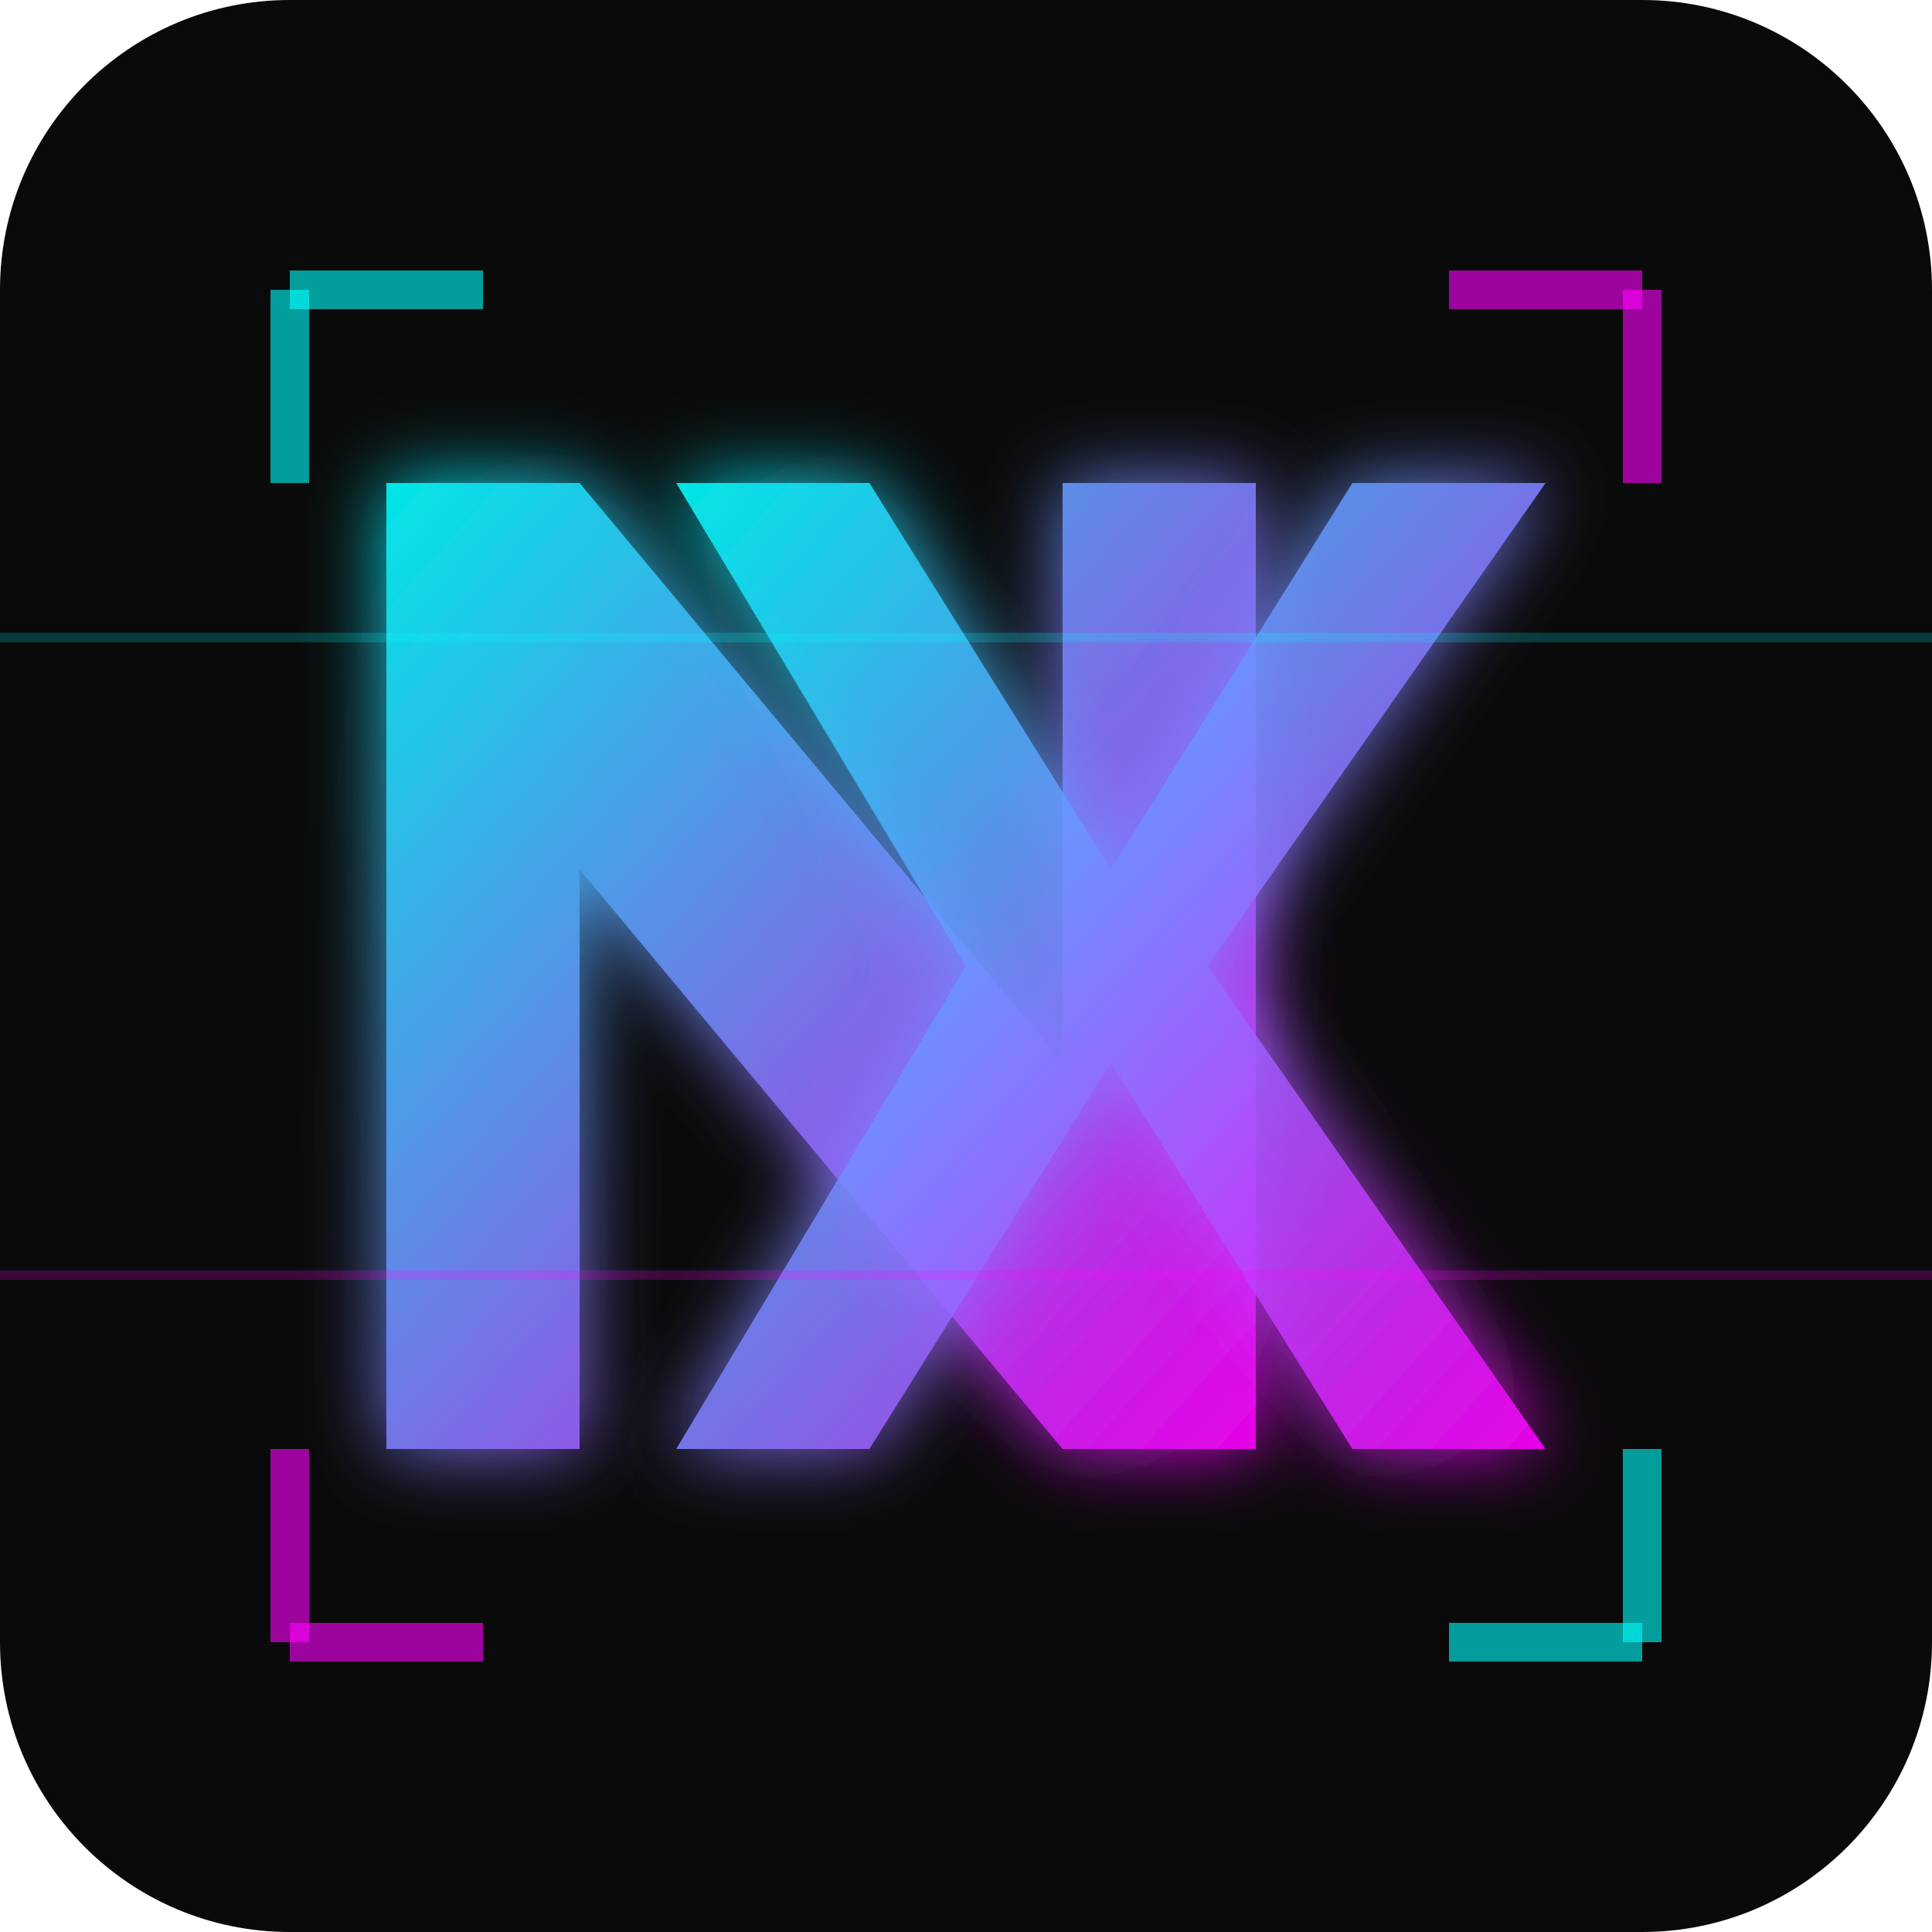
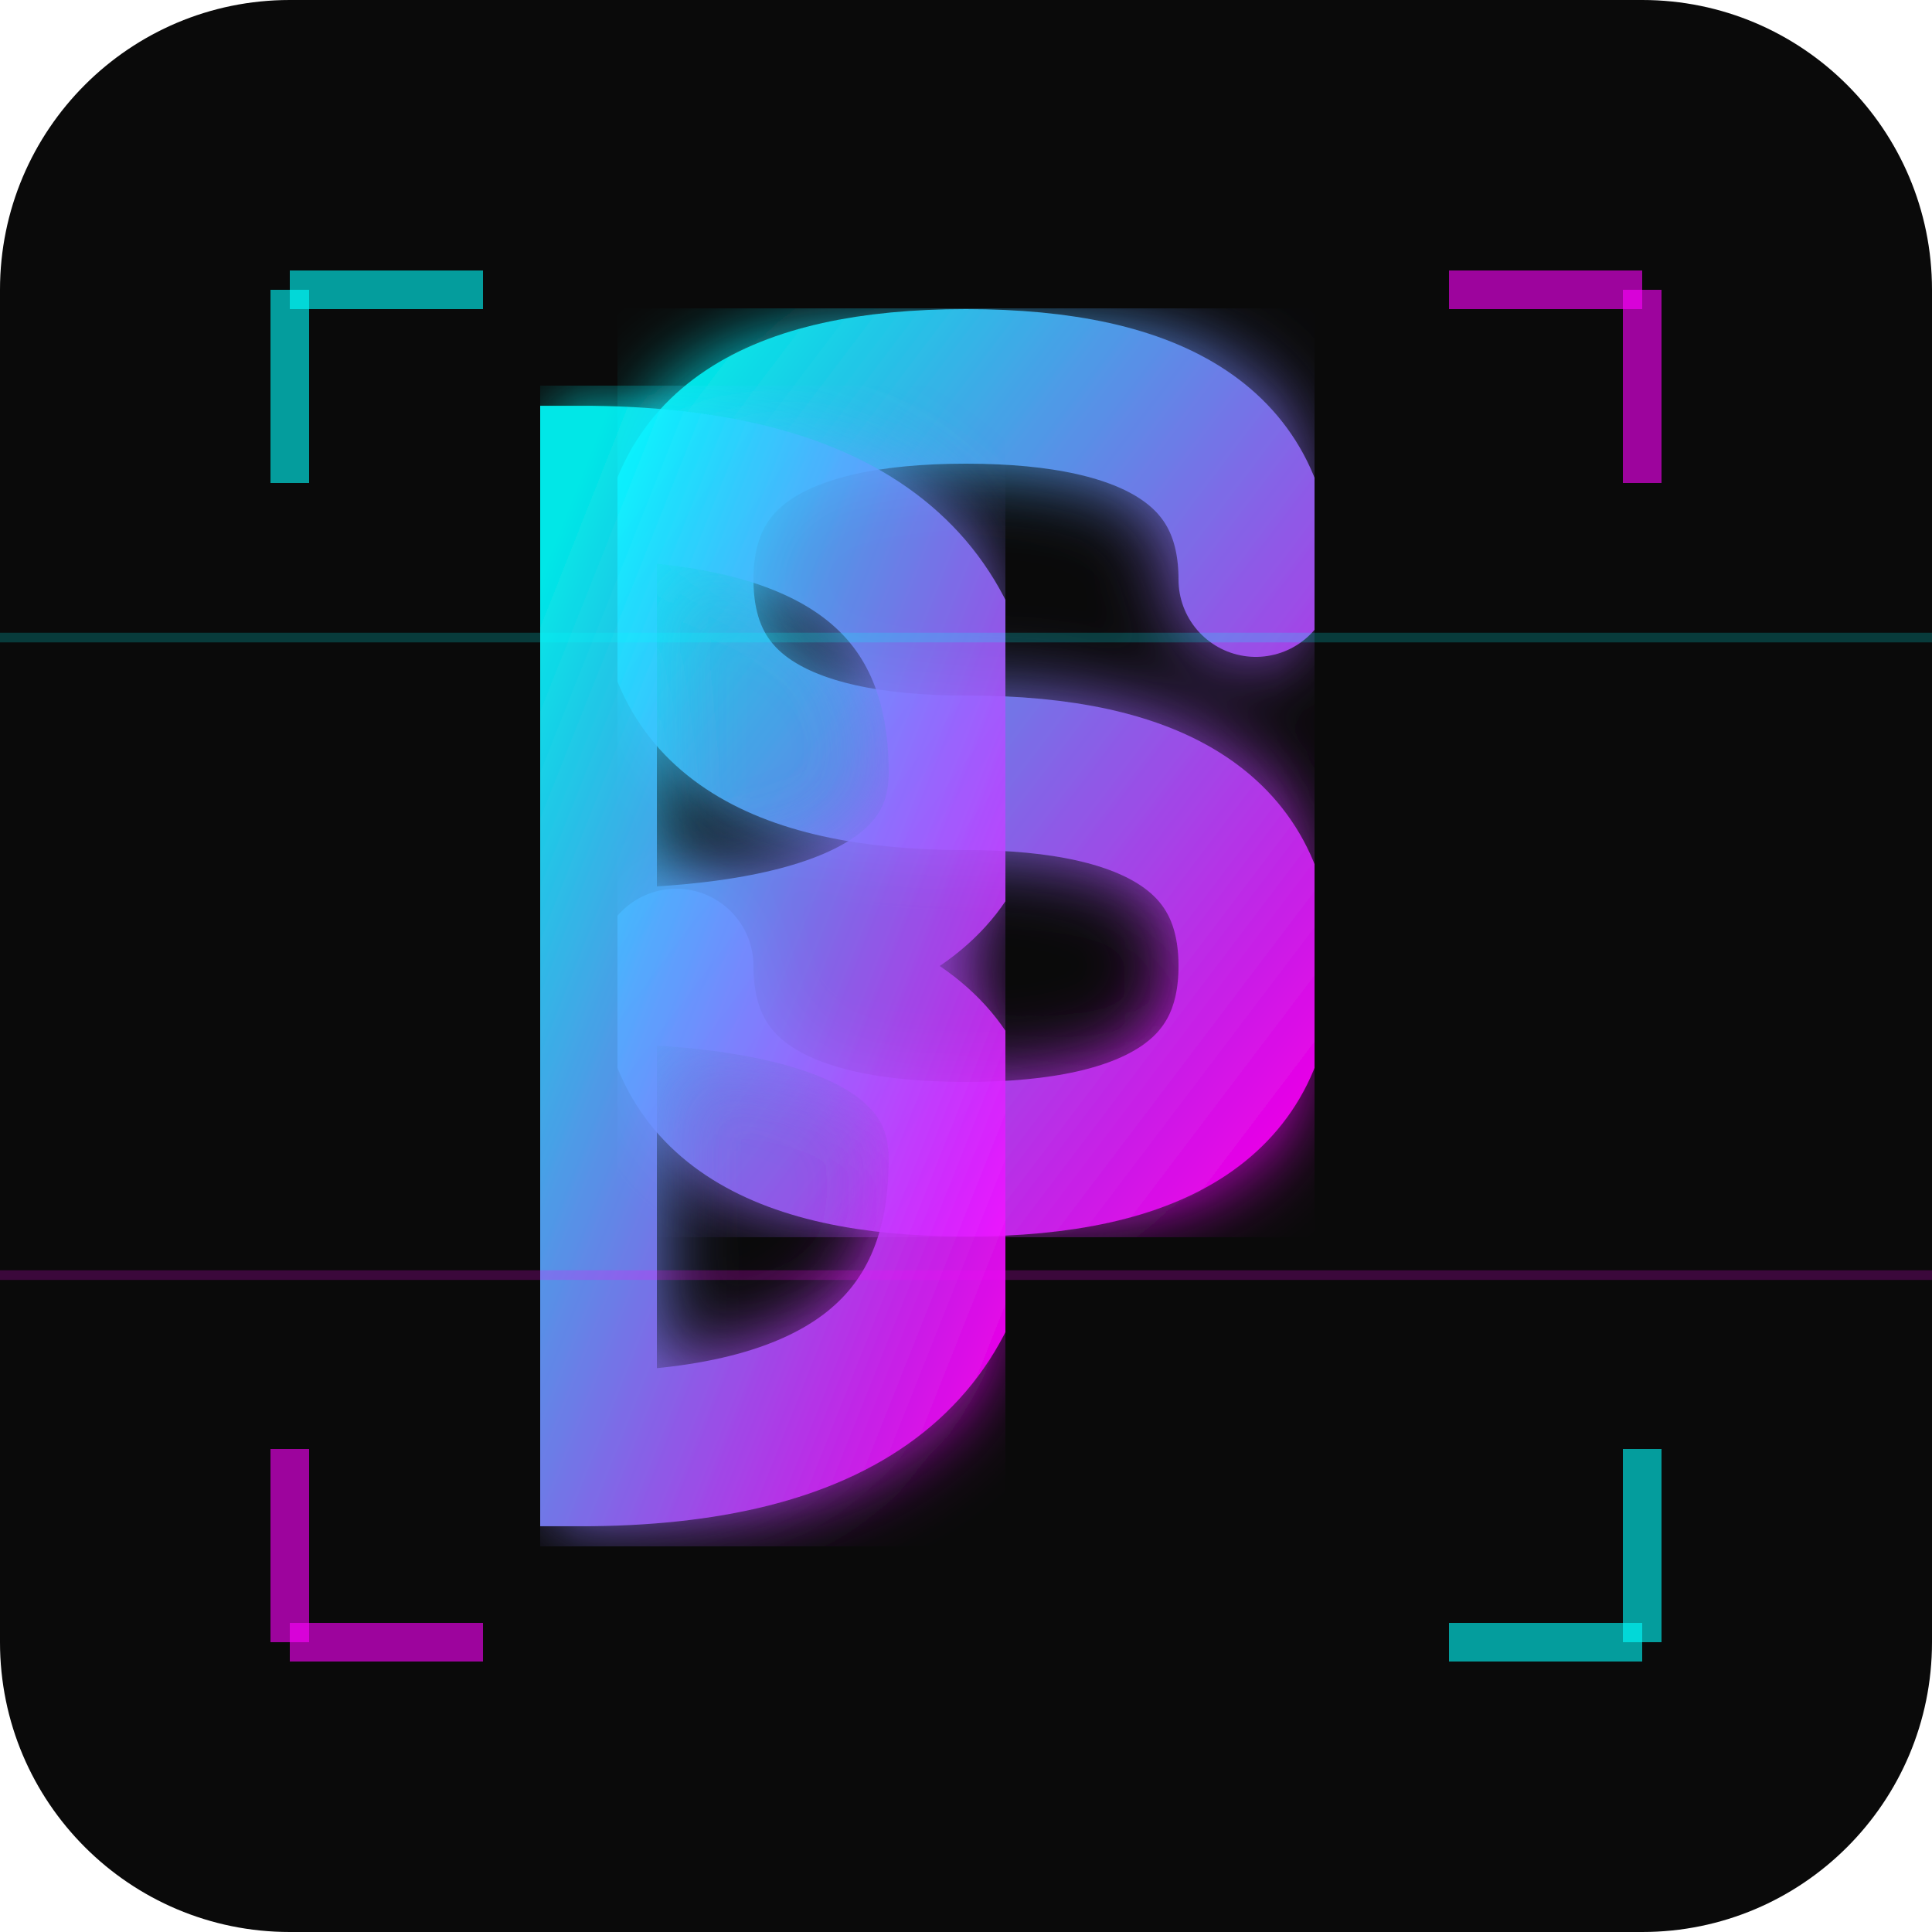
<svg xmlns="http://www.w3.org/2000/svg" viewBox="0 0 100 100">
  <defs>
    <linearGradient id="grad1" x1="0%" y1="0%" x2="100%" y2="100%">
      <stop offset="0%" style="stop-color:#00ffff;stop-opacity:1" />
      <stop offset="100%" style="stop-color:#ff00ff;stop-opacity:1" />
    </linearGradient>
    <filter id="glow">
      <feGaussianBlur stdDeviation="2" result="coloredBlur" />
      <feMerge>
        <feMergeNode in="coloredBlur" />
        <feMergeNode in="SourceGraphic" />
      </feMerge>
    </filter>
  </defs>
  <rect width="100" height="100" fill="#0a0a0a" rx="15" />
-   <path d="M 20 25 L 20 75 L 30 75 L 30 45 L 55 75 L 65 75 L 65 25 L 55 25 L 55 55 L 30 25 Z" fill="url(#grad1)" filter="url(#glow)" opacity="0.9" />
-   <path d="M 35 25 L 50 50 L 35 75 L 45 75 L 57.5 55 L 70 75 L 80 75 L 62.5 50 L 80 25 L 70 25 L 57.5 45 L 45 25 Z" fill="url(#grad1)" filter="url(#glow)" opacity="0.9" />
+   <path d="M 65 30            Q 65 20 50 20            Q 35 20 35 30            Q 35 40 50 40            Q 65 40 65 50            Q 65 60 50 60            Q 35 60 35 50" fill="none" stroke="url(#grad1)" stroke-width="8" stroke-linecap="round" filter="url(#glow)" opacity="0.9" />
+   <path d="M 30 25 L 30 75            Q 50 75 50 60            Q 50 50 30 50            Q 50 50 50 40            Q 50 25 30 25 Z" fill="none" stroke="url(#grad1)" stroke-width="8" stroke-linecap="round" filter="url(#glow)" opacity="0.9" />
  <line x1="15" y1="15" x2="25" y2="15" stroke="#00ffff" stroke-width="2" opacity="0.6" />
  <line x1="15" y1="15" x2="15" y2="25" stroke="#00ffff" stroke-width="2" opacity="0.6" />
  <line x1="85" y1="15" x2="75" y2="15" stroke="#ff00ff" stroke-width="2" opacity="0.6" />
  <line x1="85" y1="15" x2="85" y2="25" stroke="#ff00ff" stroke-width="2" opacity="0.6" />
  <line x1="15" y1="85" x2="25" y2="85" stroke="#ff00ff" stroke-width="2" opacity="0.6" />
  <line x1="15" y1="85" x2="15" y2="75" stroke="#ff00ff" stroke-width="2" opacity="0.6" />
  <line x1="85" y1="85" x2="75" y2="85" stroke="#00ffff" stroke-width="2" opacity="0.6" />
  <line x1="85" y1="85" x2="85" y2="75" stroke="#00ffff" stroke-width="2" opacity="0.6" />
  <line x1="0" y1="33" x2="100" y2="33" stroke="#00ffff" stroke-width="0.5" opacity="0.2" />
  <line x1="0" y1="66" x2="100" y2="66" stroke="#ff00ff" stroke-width="0.5" opacity="0.2" />
</svg>
